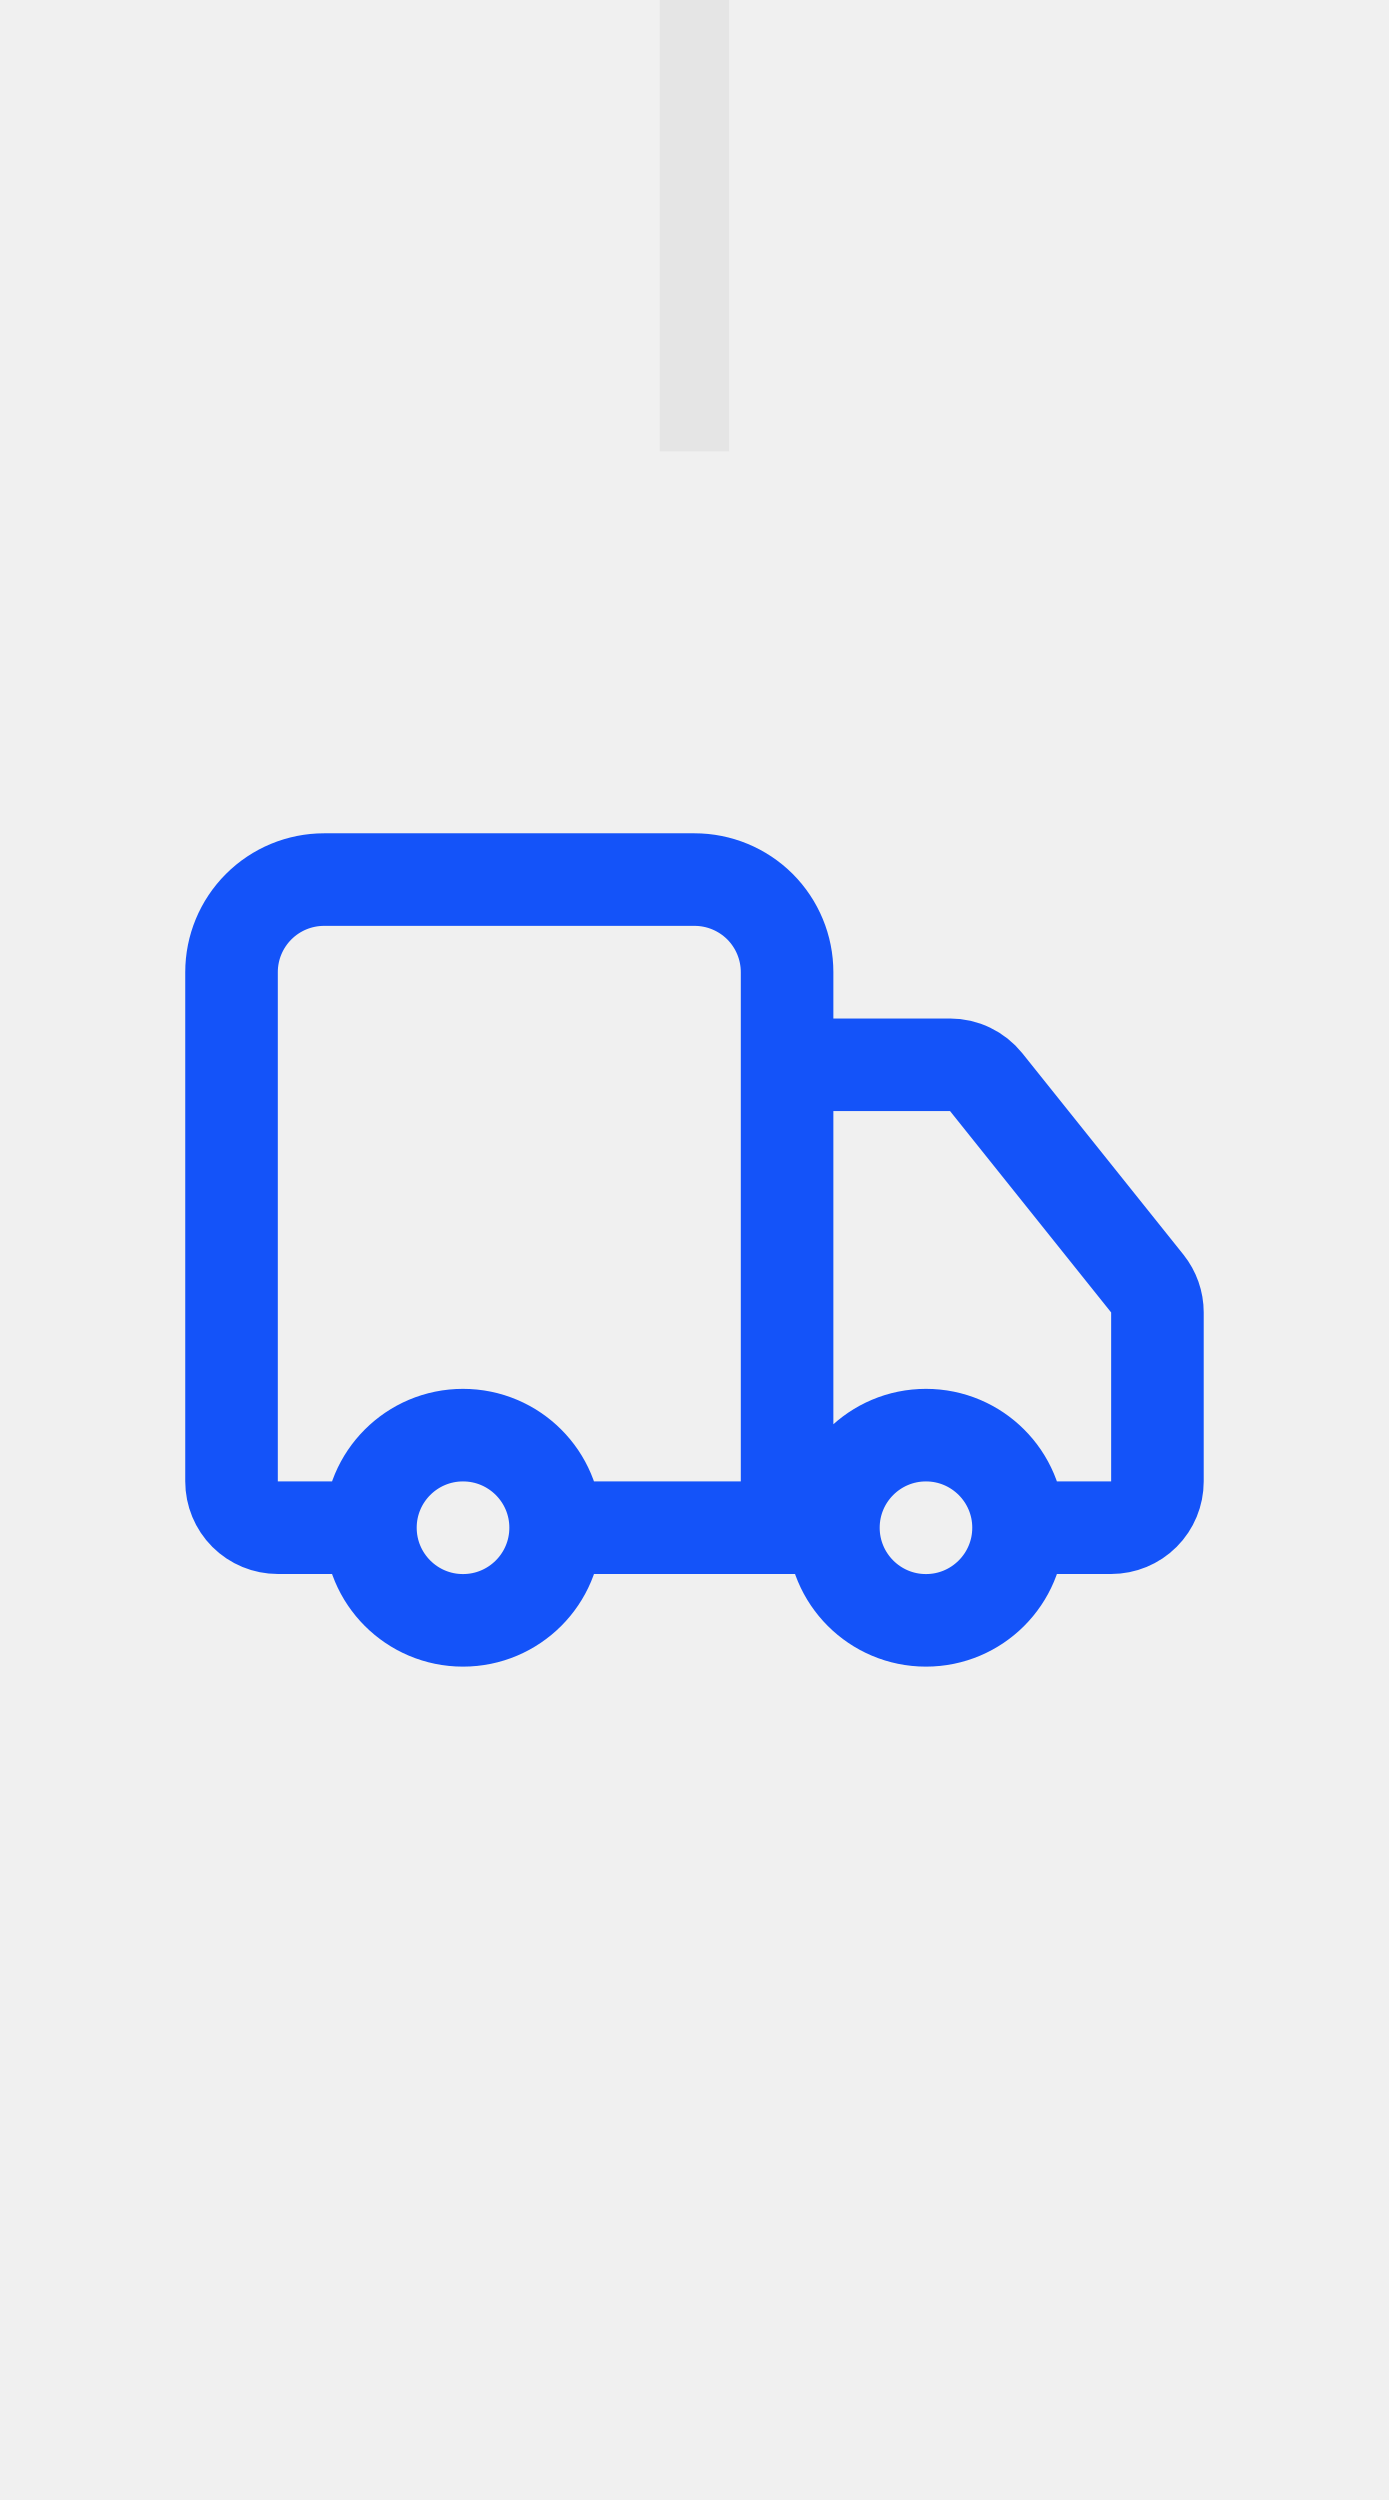
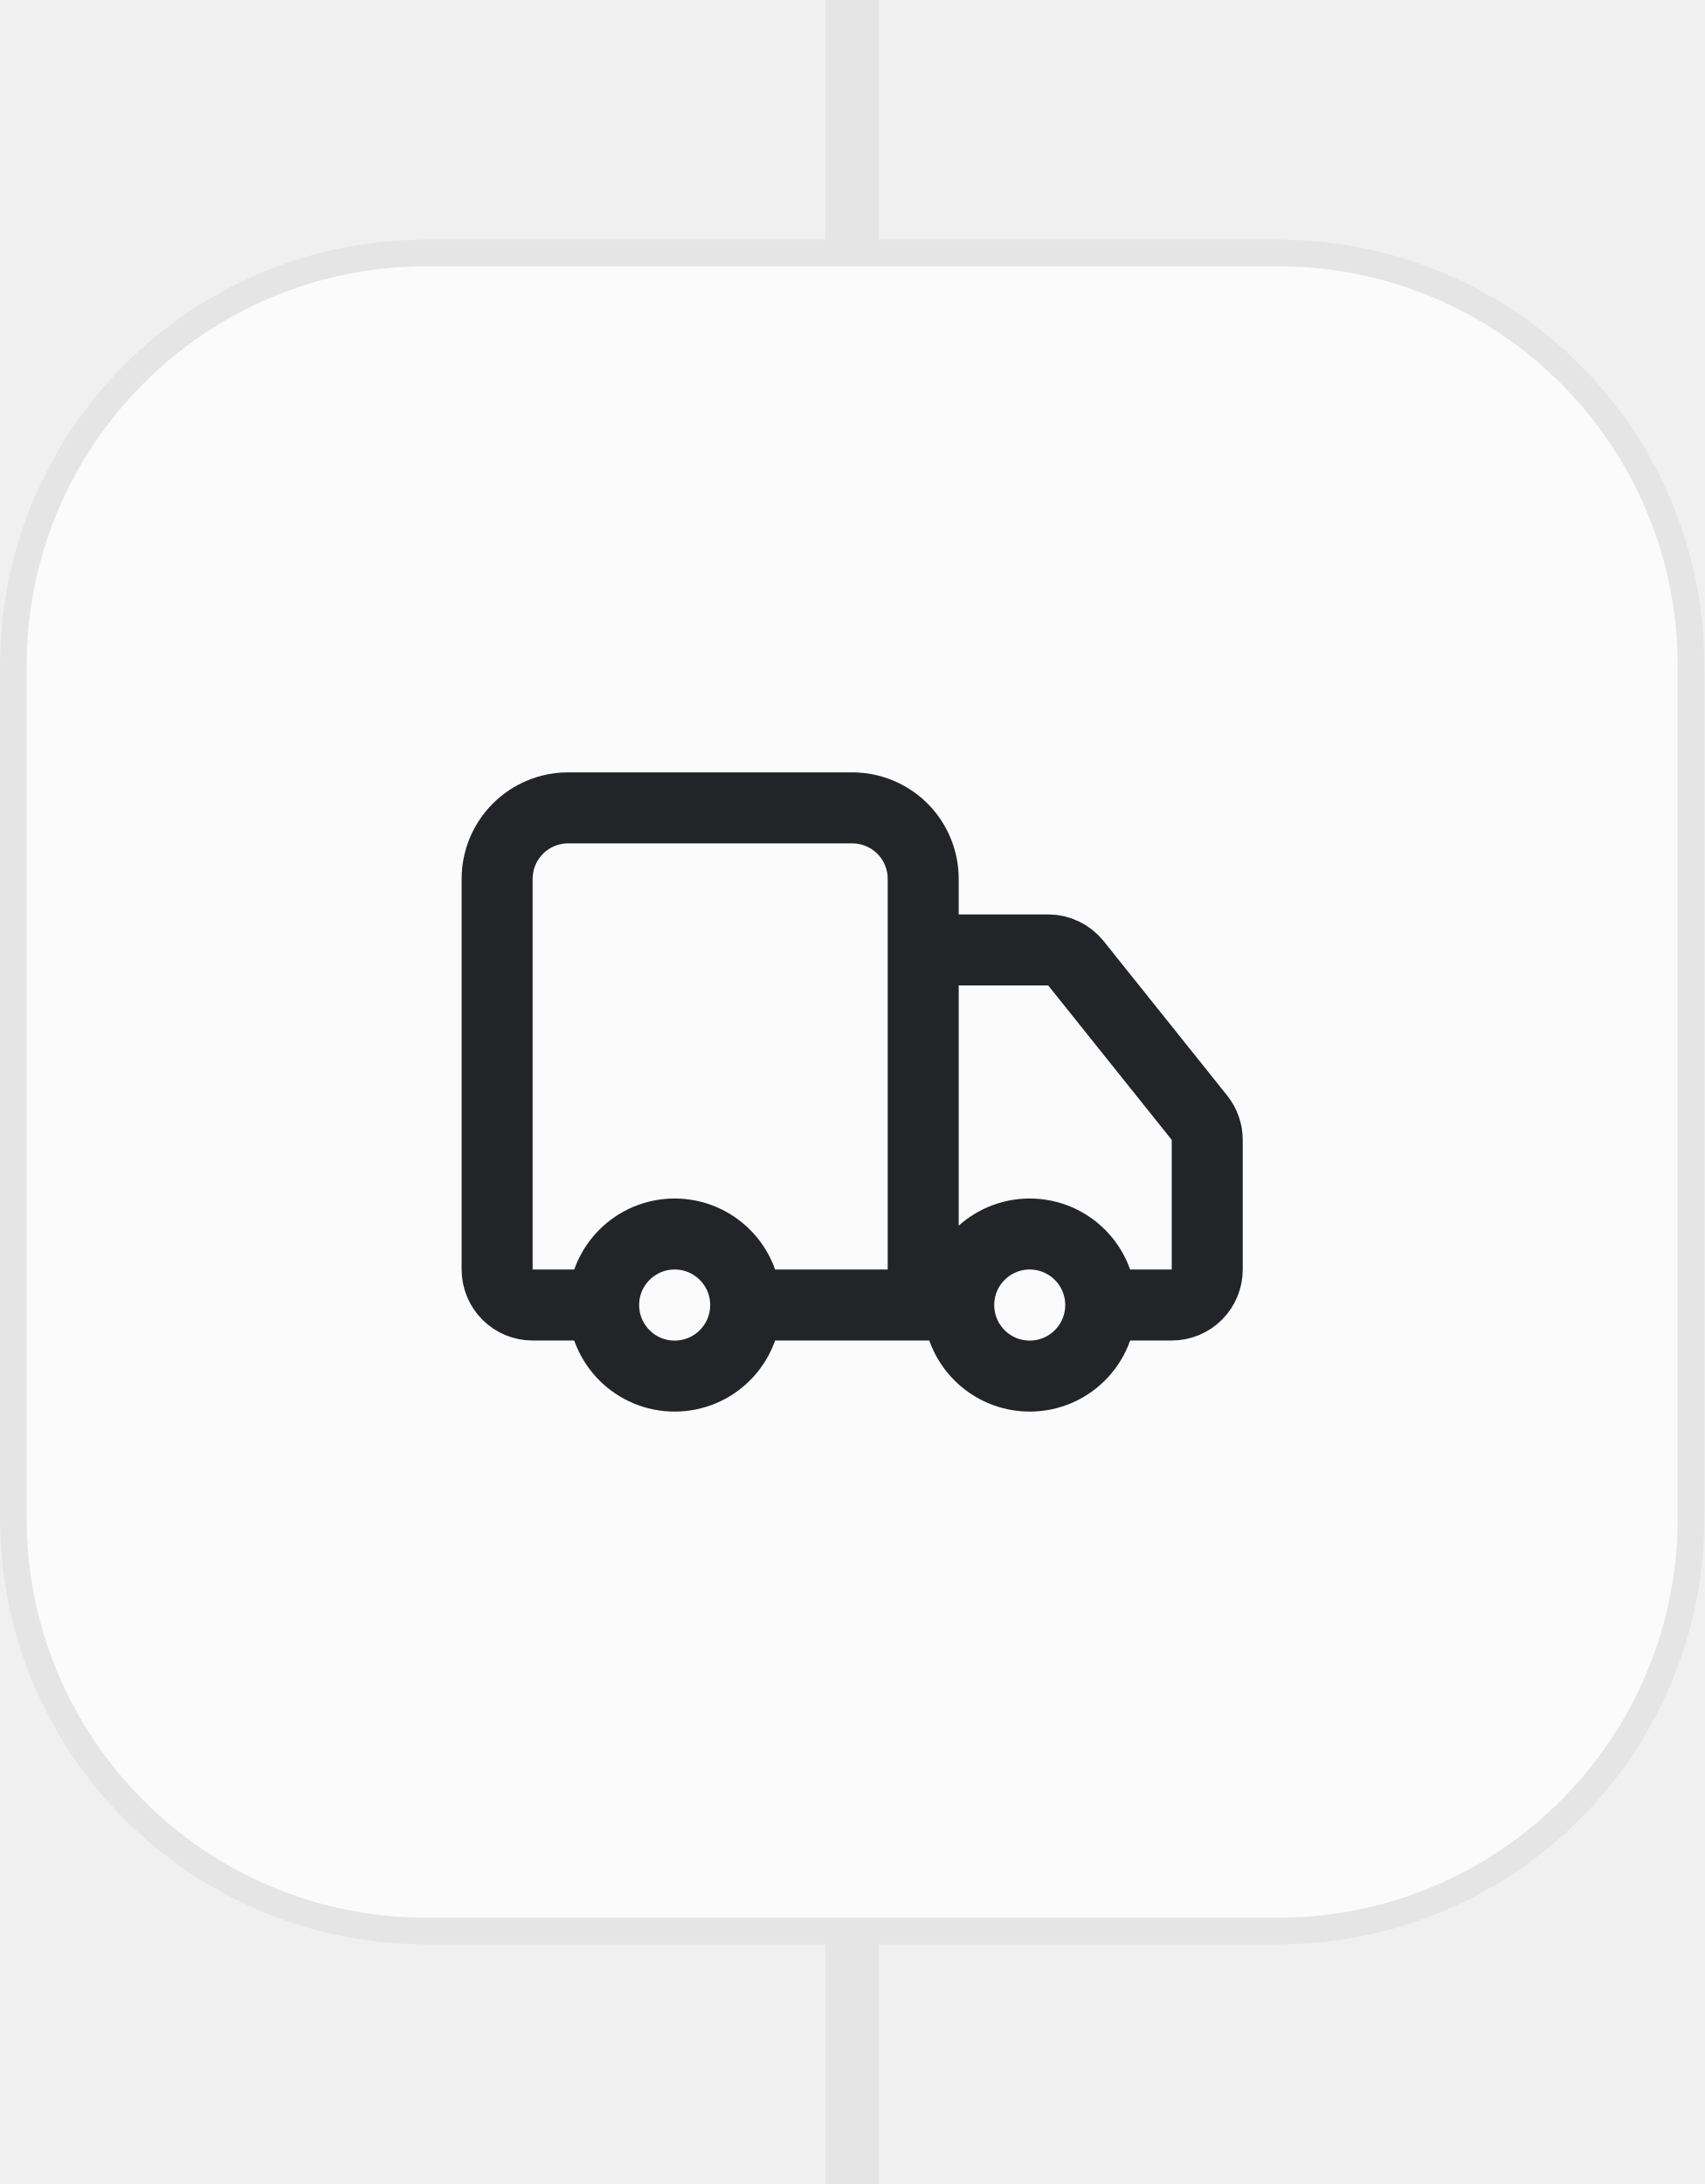
- <svg xmlns="http://www.w3.org/2000/svg" width="20" height="36" viewBox="0 0 20 36" fill="none">
-   <g clip-path="url(#clip0_661_8072)">
-     <path d="M10 0V6" stroke="#E5E5E5" stroke-linecap="square" />
-     <path d="M11.334 21.999V13.999C11.334 13.646 11.194 13.307 10.944 13.056C10.693 12.806 10.354 12.666 10.001 12.666H4.667C4.314 12.666 3.975 12.806 3.725 13.056C3.474 13.307 3.334 13.646 3.334 13.999V21.333C3.334 21.509 3.404 21.679 3.529 21.804C3.654 21.929 3.824 21.999 4.001 21.999H5.334M5.334 21.999C5.334 22.736 5.931 23.333 6.667 23.333C7.404 23.333 8.001 22.736 8.001 21.999M5.334 21.999C5.334 21.263 5.931 20.666 6.667 20.666C7.404 20.666 8.001 21.263 8.001 21.999M12.001 21.999H8.001M12.001 21.999C12.001 22.736 12.598 23.333 13.334 23.333C14.07 23.333 14.667 22.736 14.667 21.999M12.001 21.999C12.001 21.263 12.598 20.666 13.334 20.666C14.07 20.666 14.667 21.263 14.667 21.999M14.667 21.999H16.001C16.177 21.999 16.347 21.929 16.472 21.804C16.597 21.679 16.667 21.509 16.667 21.333V18.899C16.667 18.748 16.615 18.601 16.521 18.483L14.201 15.583C14.138 15.505 14.059 15.442 13.969 15.399C13.879 15.355 13.781 15.333 13.681 15.333H11.334" stroke="#1453F9" stroke-width="1.333" stroke-linecap="round" stroke-linejoin="round" />
-   </g>
-   <defs>
-     <clipPath id="clip0_661_8072">
-       <rect width="20" height="36" fill="white" />
-     </clipPath>
-   </defs>
+ <svg xmlns="http://www.w3.org/2000/svg" width="32" height="41" viewBox="0 0 32 41" fill="none">
+   <path d="M16 0.5V7.167M16 40.5V33.833" stroke="#E5E5E5" stroke-linecap="square" />
+   <rect x="0.25" y="4.75" width="31.5" height="31.5" rx="7.75" fill="#FBFBFB" stroke="#E5E5E5" stroke-width="0.5" />
+   <path d="M17.334 24.499V16.499C17.334 16.146 17.194 15.807 16.944 15.556C16.693 15.306 16.354 15.166 16.001 15.166H10.667C10.314 15.166 9.975 15.306 9.725 15.556C9.474 15.807 9.334 16.146 9.334 16.499V23.833C9.334 24.009 9.404 24.179 9.529 24.304C9.654 24.429 9.824 24.499 10.001 24.499H11.334M11.334 24.499C11.334 25.236 11.931 25.833 12.667 25.833C13.404 25.833 14.001 25.236 14.001 24.499M11.334 24.499C11.334 23.763 11.931 23.166 12.667 23.166C13.404 23.166 14.001 23.763 14.001 24.499M18.001 24.499H14.001M18.001 24.499C18.001 25.236 18.598 25.833 19.334 25.833C20.07 25.833 20.667 25.236 20.667 24.499M18.001 24.499C18.001 23.763 18.598 23.166 19.334 23.166C20.07 23.166 20.667 23.763 20.667 24.499M20.667 24.499H22.001C22.177 24.499 22.347 24.429 22.472 24.304C22.597 24.179 22.667 24.009 22.667 23.833V21.399C22.667 21.248 22.615 21.101 22.521 20.983L20.201 18.083C20.138 18.005 20.059 17.942 19.969 17.899C19.879 17.855 19.781 17.833 19.681 17.833H17.334" stroke="#222427" stroke-width="1.333" stroke-linecap="round" stroke-linejoin="round" />
</svg>
